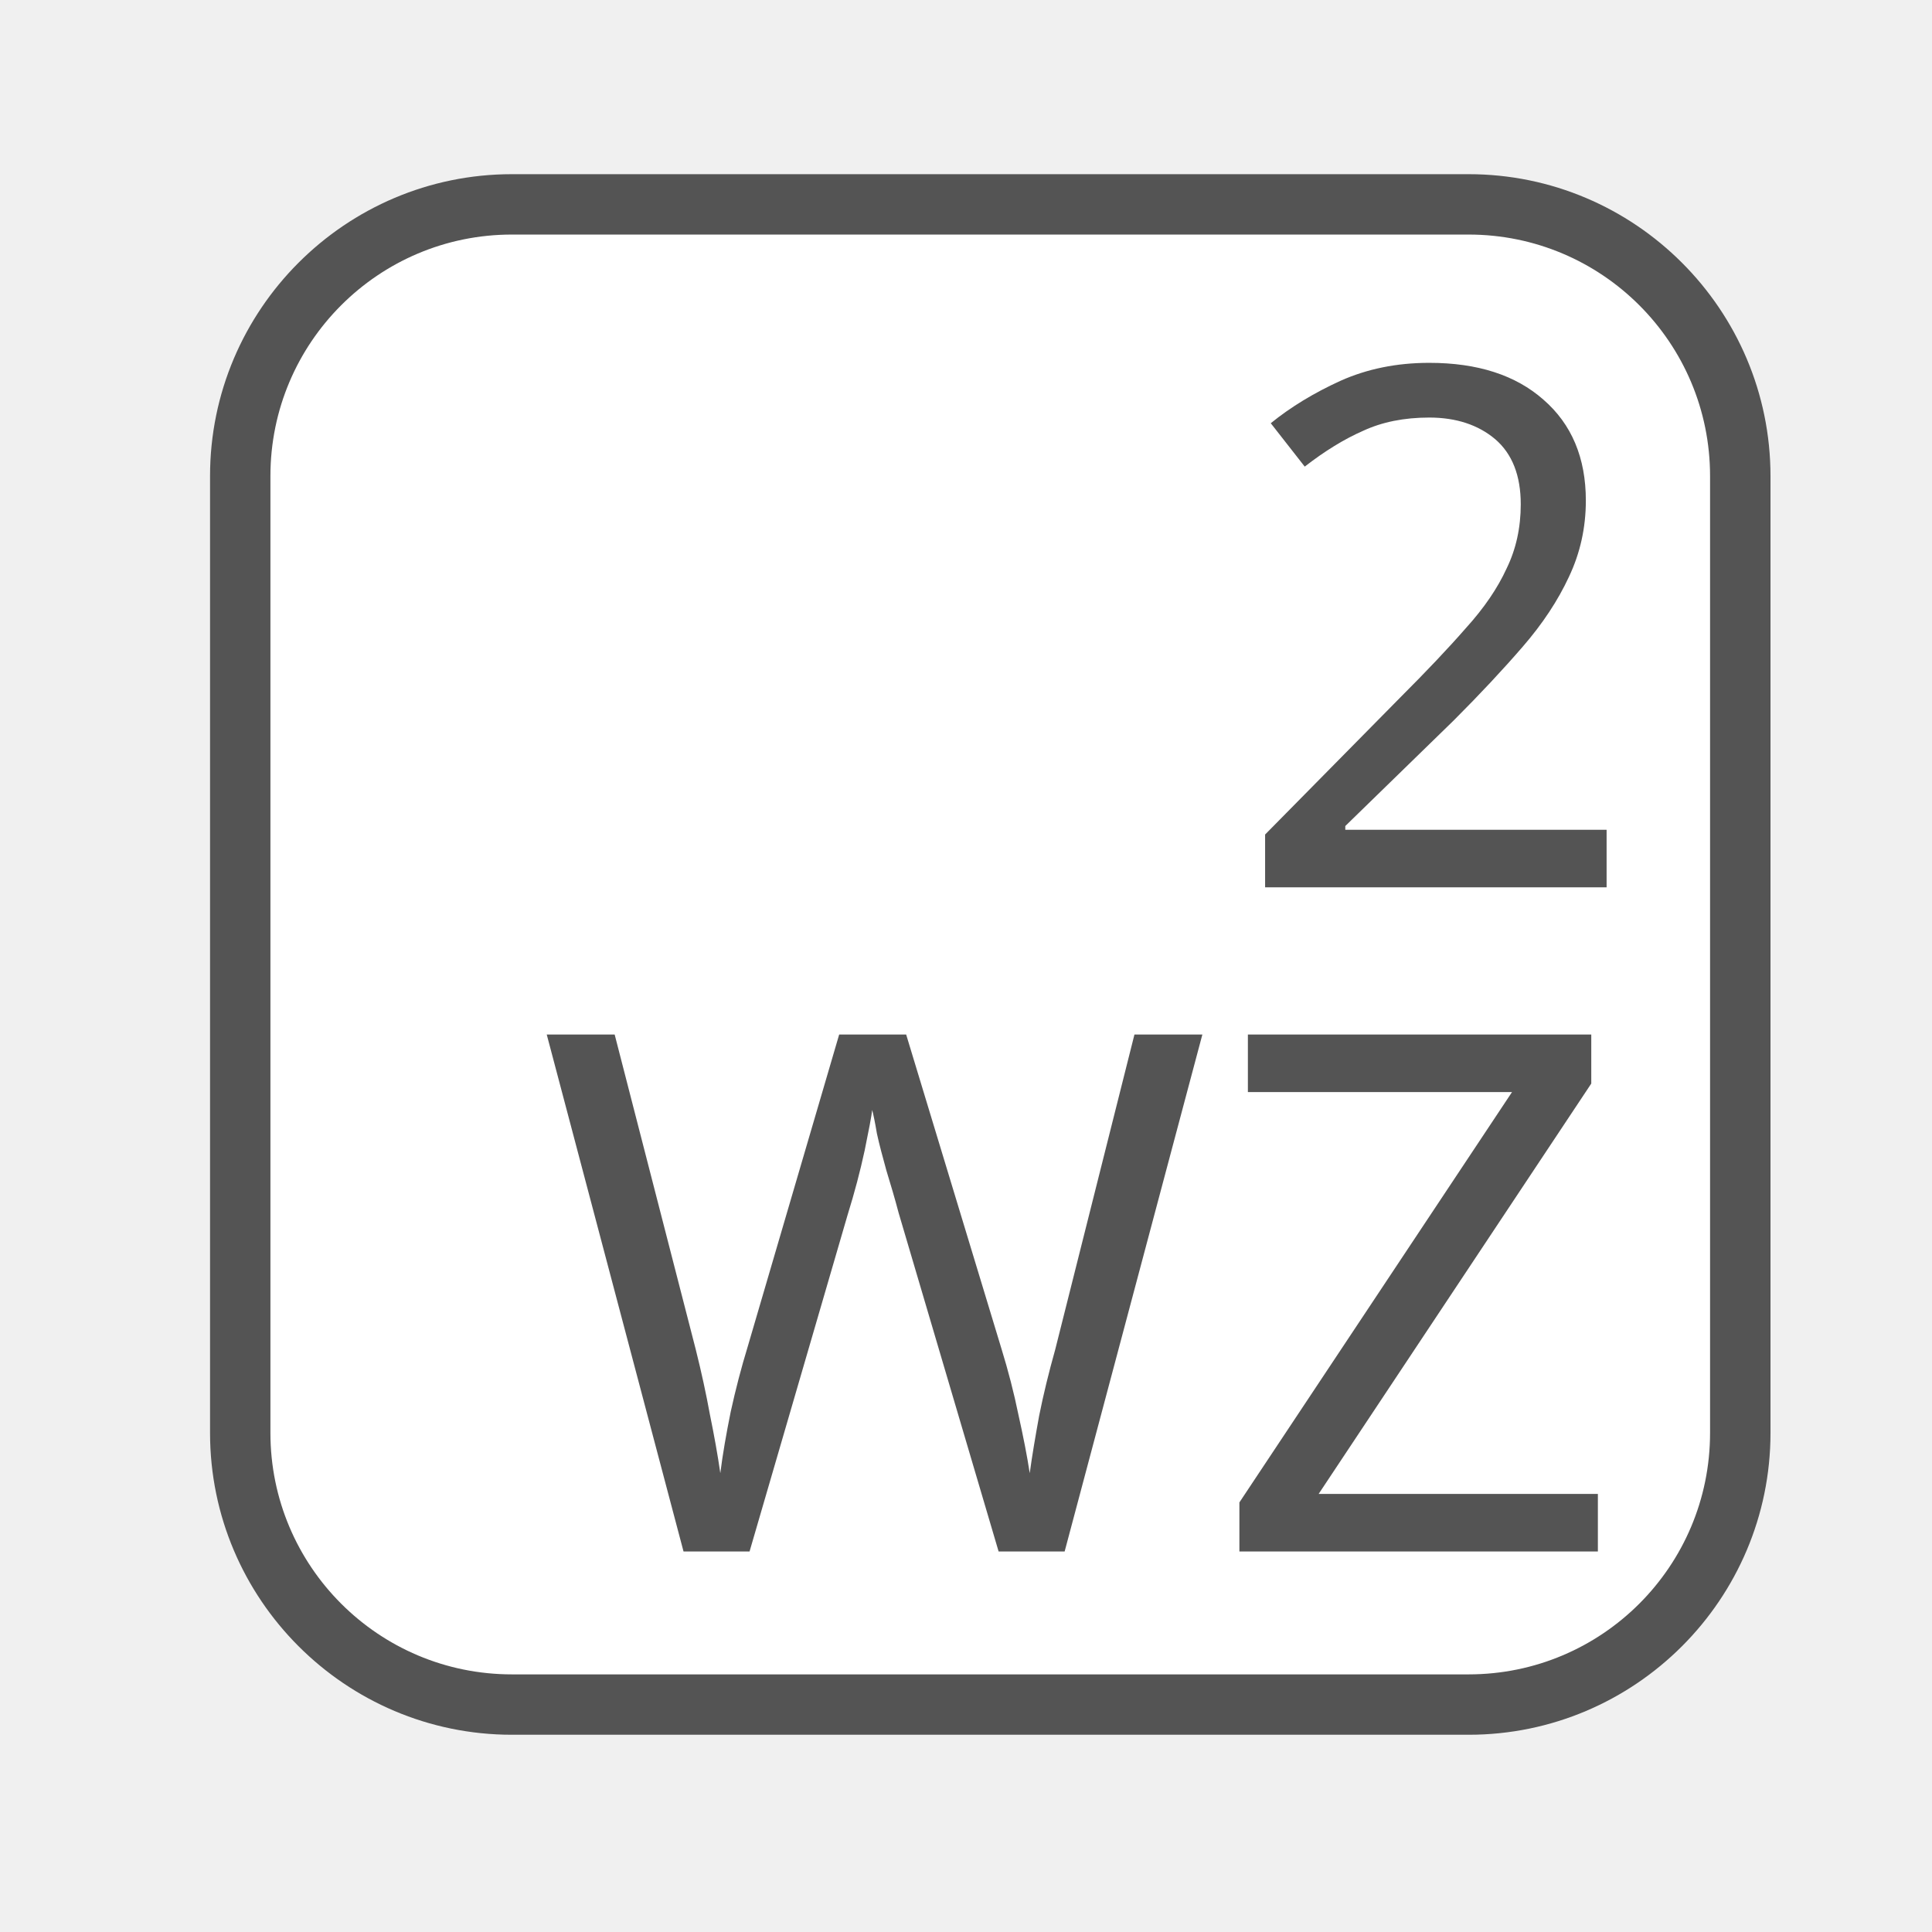
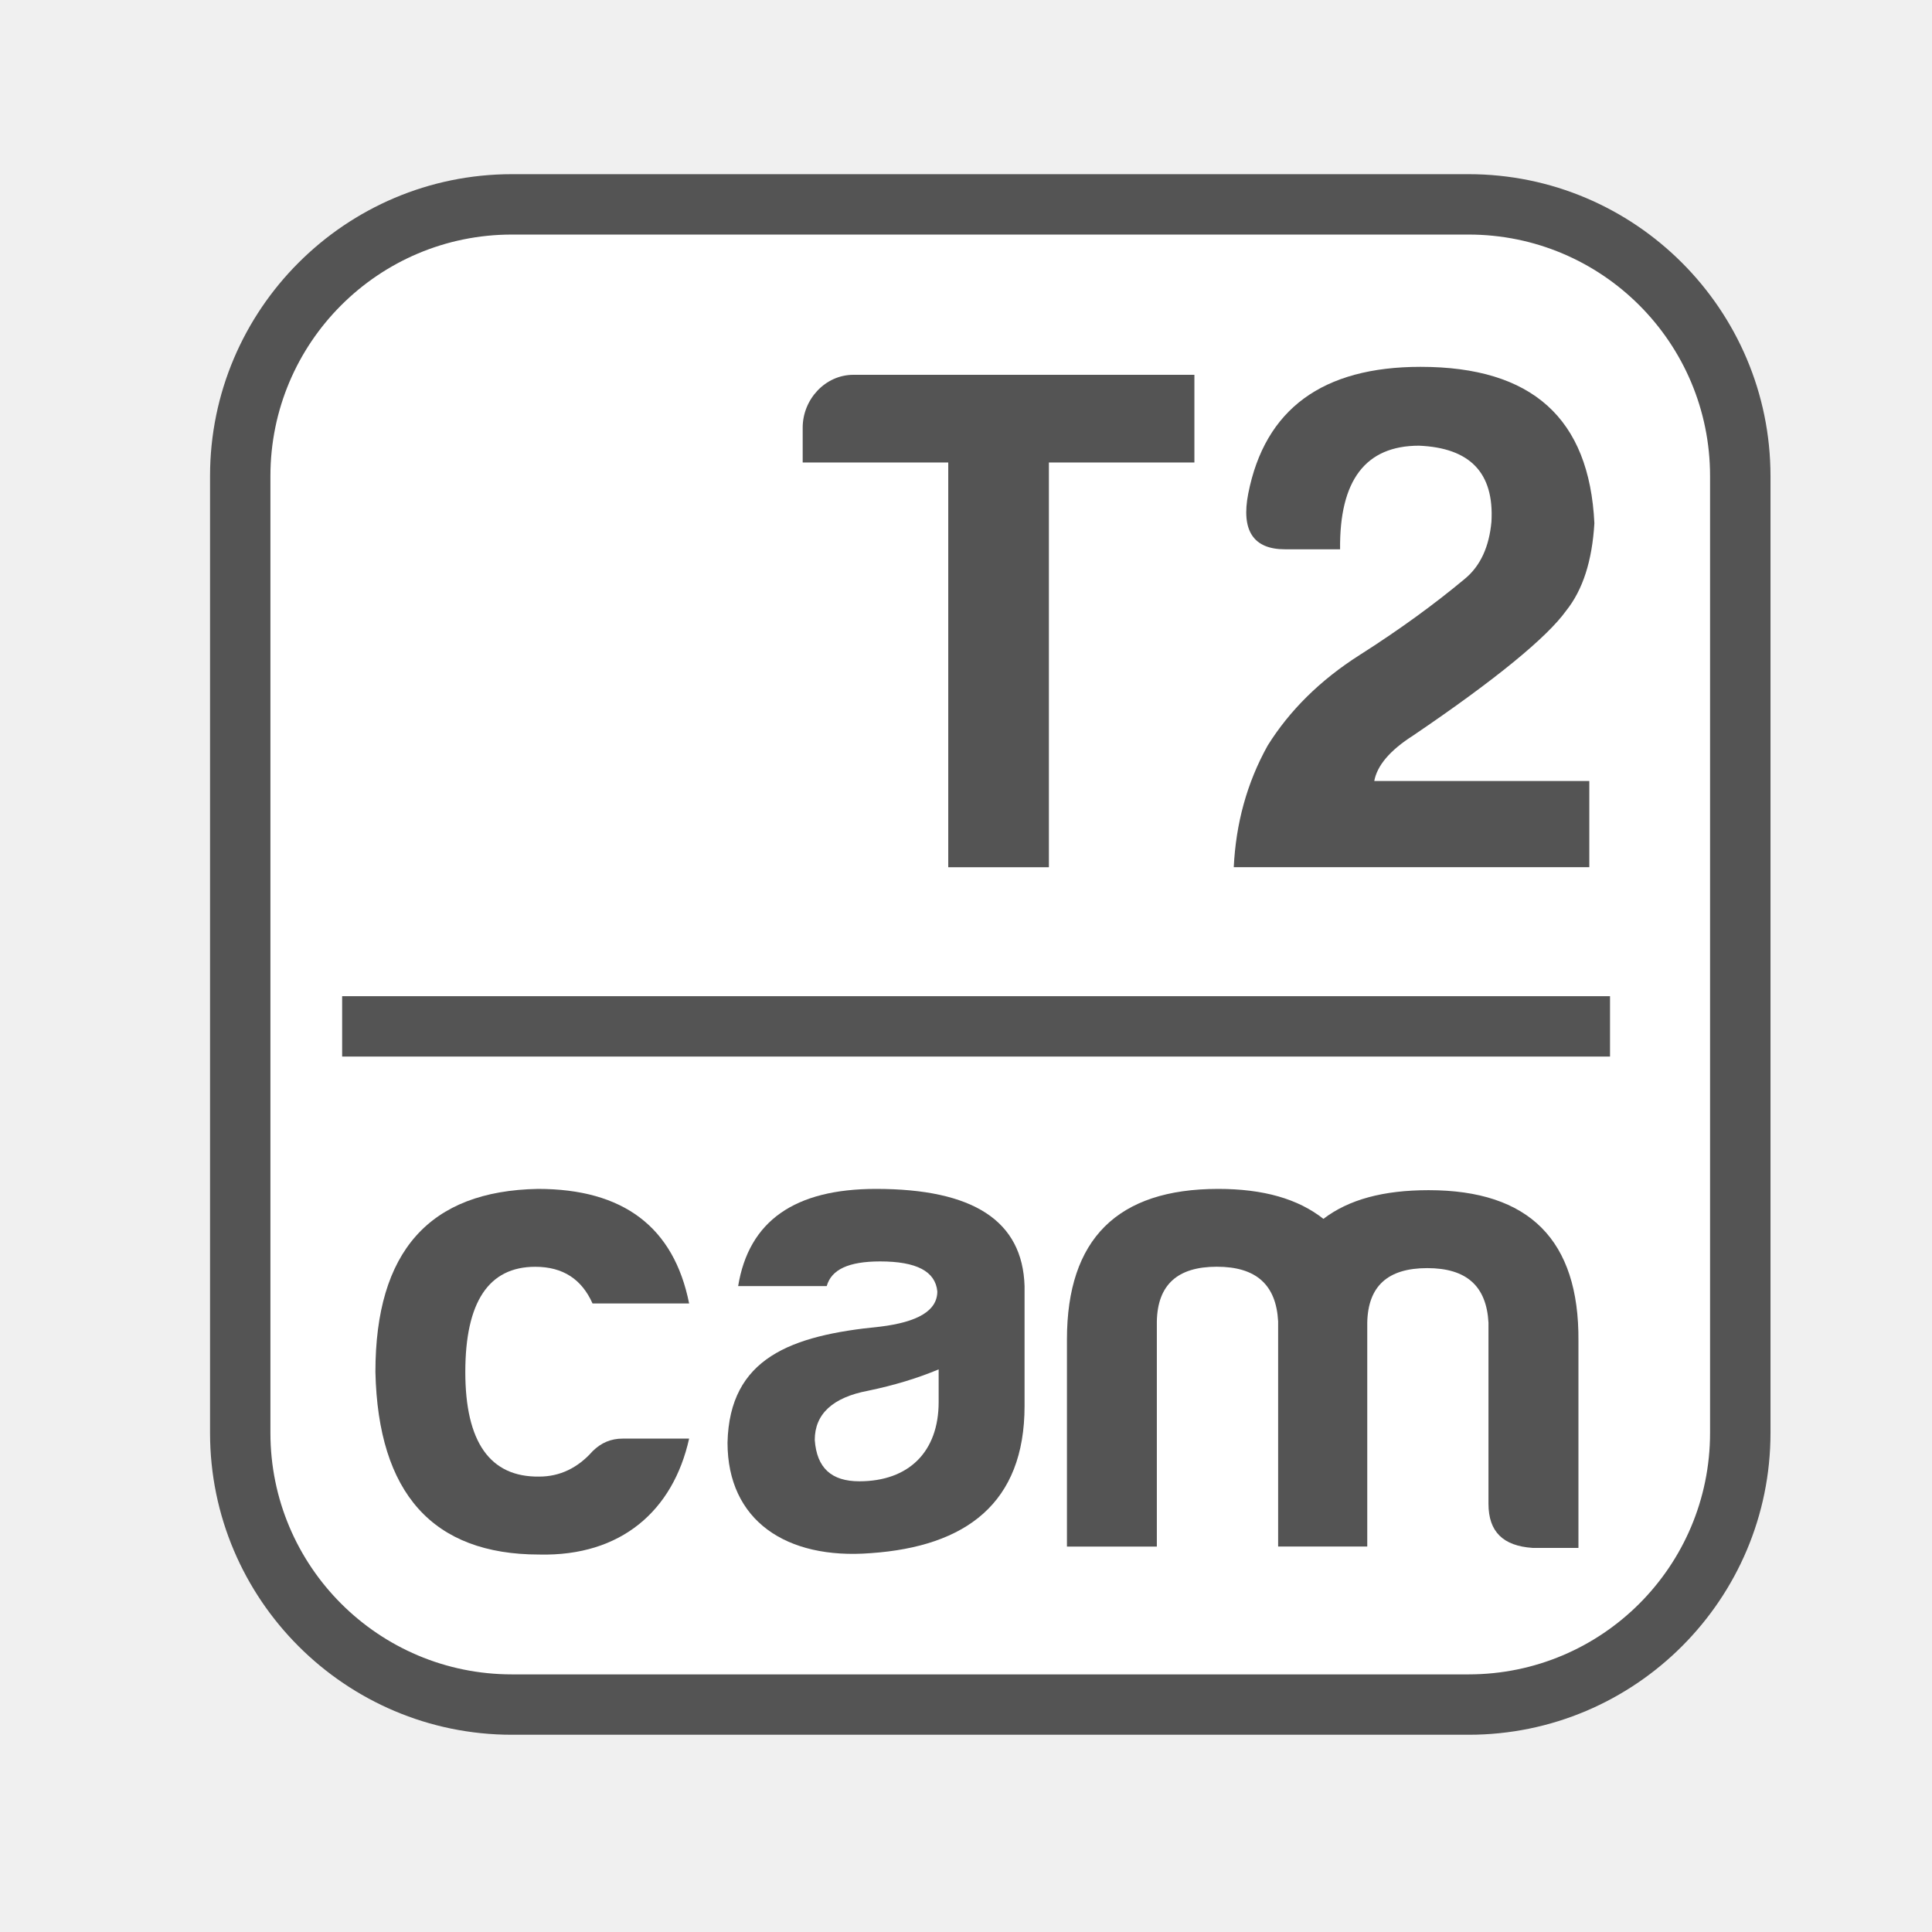
<svg xmlns="http://www.w3.org/2000/svg" version="1.1" id="Layer_2" x="0px" y="0px" width="32px" height="32px" viewBox="0 0 32 32" enable-background="new 0 0 32 32" xml:space="preserve">
  <polygon fill="#FFFFFF" points="4.75,5.219 4,7.167 4,16.212 4,24.75 4.985,26.514 7.125,28.083 12.833,28.083 18.334,28.083   23.334,28.083 25.865,28.083 27.573,27.062 28.757,25 28.757,18.75 28.969,7.594 28.167,5.861 27.167,4.543 25.417,3.5 21.46,3.312   17.938,3.312 13.312,3.312 9.358,3.312 6.469,3.688 " />
-   <linearGradient id="SVGID_1_" gradientUnits="userSpaceOnUse" x1="10.783" y1="15.809" x2="22.451" y2="15.809">
+   <linearGradient id="SVGID_1_" gradientUnits="userSpaceOnUse" x1="306.783" y1="-368.809" x2="318.451" y2="-368.809" gradientTransform="matrix(1 0 0 -1 -296 -353)">
    <stop offset="0" style="stop-color:#A1A1A1" />
    <stop offset="1" style="stop-color:#000000" />
  </linearGradient>
  <circle display="none" fill="url(#SVGID_1_)" cx="16.617" cy="15.809" r="5.834" />
  <path display="none" fill="none" stroke="#545454" stroke-width="0.5" stroke-miterlimit="10" d="M16.354,12.522  c2.022,0.01,3.655,1.66,3.645,3.683l1.461,0.007c0.015-2.829-2.269-5.135-5.099-5.149L16.354,12.522z" />
  <g>
-     <path fill="#545454" d="M24.324,3.885c2.21,0,4,1.791,4,4v15.848c0,2.209-1.79,4-4,4H8.479c-2.21,0-4-1.791-4-4V7.885   c0-2.209,1.79-4,4-4H24.324 M24.324,2.885H8.479c-2.757,0-5,2.243-5,5v15.848c0,2.757,2.243,5,5,5h15.846c2.757,0,5-2.243,5-5   V7.885C29.324,5.128,27.081,2.885,24.324,2.885L24.324,2.885z" />
+     <path fill="#545454" d="M24.324,3.885c2.21,0,4,1.791,4,4v15.848c0,2.209-1.79,4-4,4H8.479c-2.21,0-4-1.791-4-4V7.885   c0-2.209,1.79-4,4-4H24.324 M24.324,2.885H8.479c-2.757,0-5,2.243-5,5v15.848c0,2.758,2.243,5,5,5h15.846c2.757,0,5-2.242,5-5   V7.885C29.324,5.128,27.081,2.885,24.324,2.885L24.324,2.885z" />
  </g>
  <circle display="none" fill="#FFFFFF" cx="19.23" cy="14.638" r="1.954" />
  <circle display="none" fill="#FFFFFF" cx="17.354" cy="11.813" r="0.709" />
  <circle display="none" fill="none" stroke="#545454" stroke-width="0.5" stroke-miterlimit="10" cx="16.617" cy="15.809" r="5.834" />
  <circle display="none" fill="none" stroke="#545454" stroke-width="0.5" stroke-miterlimit="10" cx="16.617" cy="15.809" r="7.259" />
-   <text transform="matrix(1 0 0 1 20.376 14.6973)">
-     <tspan x="0" y="0" fill="#545454" font-family="'HarabaraMaisBold-HarabaraMaisBold'" font-size="12">2</tspan>
-     <tspan x="-11.46" y="11" fill="#545454" font-family="'HarabaraMaisBold-HarabaraMaisBold'" font-size="12">WZ</tspan>
-   </text>
+   <g enable-background="new    ">
+     <path fill="#545454" d="M14.135,6.208h5.648V7.66h-2.41v6.704h-1.667V7.66h-2.411V7.083C13.295,6.616,13.667,6.208,14.135,6.208z" />
+     <path fill="#545454" d="M20.675,8.175c0.276-1.403,1.235-2.099,2.854-2.099c1.848,0,2.795,0.852,2.879,2.59   c-0.037,0.624-0.191,1.104-0.469,1.451c-0.311,0.433-1.15,1.128-2.529,2.063c-0.396,0.252-0.601,0.504-0.648,0.756h3.562v1.427   h-5.889c0.035-0.72,0.215-1.392,0.562-2.015c0.36-0.576,0.864-1.08,1.523-1.499c0.66-0.42,1.236-0.84,1.74-1.26   c0.264-0.216,0.406-0.54,0.443-0.947c0.047-0.815-0.359-1.224-1.199-1.26c-0.889,0-1.32,0.576-1.308,1.716h-0.911   C20.759,9.099,20.555,8.787,20.675,8.175z" />
+   </g>
+   <g enable-background="new    ">
+     <path fill="#545454" d="M8.932,25.748c-1.765,0-2.669-1.016-2.714-3.023c0-1.997,0.894-3.001,2.692-3.033   c1.412,0,2.25,0.629,2.504,1.897h-1.6c-0.177-0.397-0.485-0.607-0.949-0.607c-0.772,0-1.158,0.585-1.158,1.743   s0.408,1.743,1.224,1.732c0.342,0,0.64-0.144,0.883-0.419c0.144-0.144,0.309-0.21,0.497-0.21h1.103   C11.149,25.02,10.289,25.78,8.932,25.748z" />
+     <path fill="#545454" d="M13.693,21.302h-1.467c0.177-1.081,0.938-1.61,2.284-1.61c1.611,0,2.427,0.529,2.46,1.61v1.985   c0,1.611-0.971,2.328-2.548,2.438c-1.401,0.11-2.372-0.541-2.372-1.831c0.033-1.401,1.048-1.776,2.526-1.92   c0.628-0.077,0.949-0.265,0.949-0.585c-0.033-0.331-0.342-0.496-0.949-0.496C14.058,20.894,13.771,21.025,13.693,21.302z    M15.547,23.222v-0.541c-0.342,0.144-0.739,0.265-1.169,0.354c-0.585,0.11-0.883,0.386-0.883,0.815   c0.033,0.464,0.276,0.685,0.739,0.685C15.05,24.534,15.547,24.049,15.547,23.222z" />
+     <path fill="#545454" d="M19.161,21.887v3.729h-1.489v-3.431c0-1.666,0.839-2.493,2.505-2.493c0.75,0,1.323,0.165,1.743,0.496   c0.419-0.32,0.992-0.475,1.743-0.475c1.665,0,2.493,0.827,2.481,2.493v3.432h-0.761c-0.485-0.033-0.729-0.266-0.729-0.729v-3.001   c-0.033-0.606-0.363-0.904-1.015-0.904s-0.981,0.298-0.993,0.904v3.707H21.17v-3.729c-0.033-0.607-0.364-0.905-1.016-0.905   C19.504,20.981,19.173,21.279,19.161,21.887z" />
+   </g>
+   <line fill="#545454" stroke="#545454" stroke-miterlimit="10" x1="5.667" y1="17" x2="26.667" y2="17" />
</svg>
